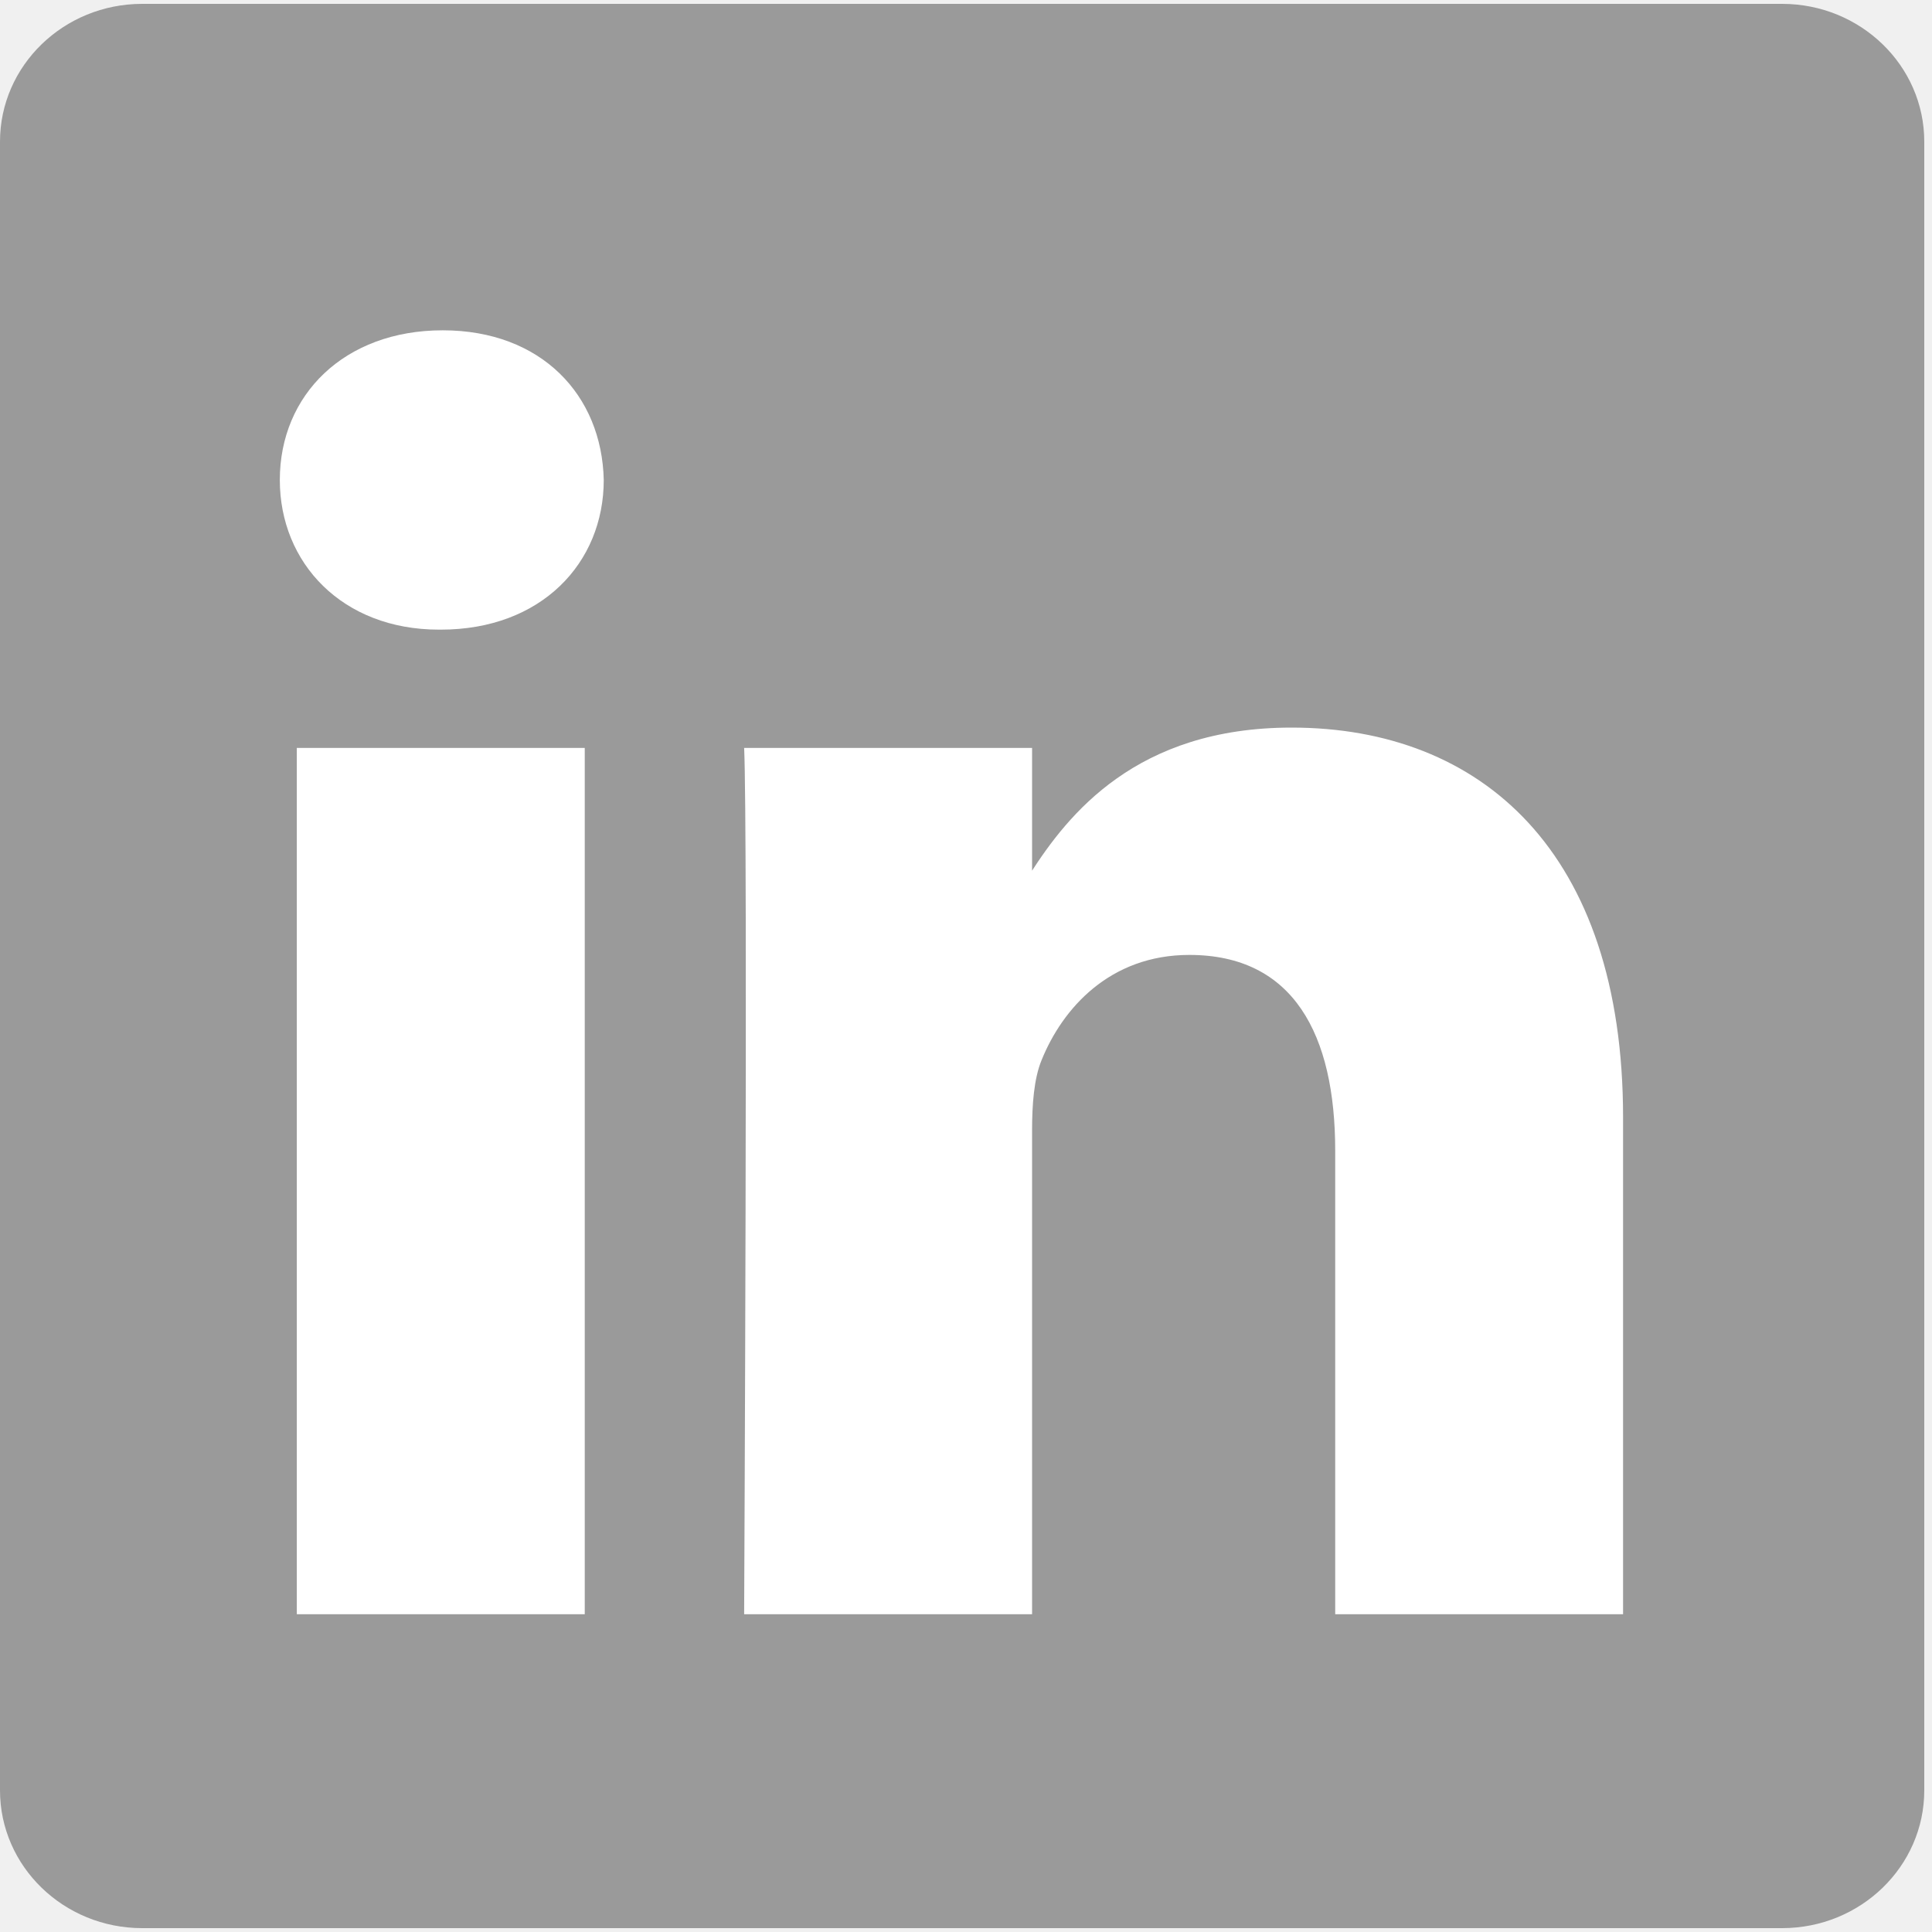
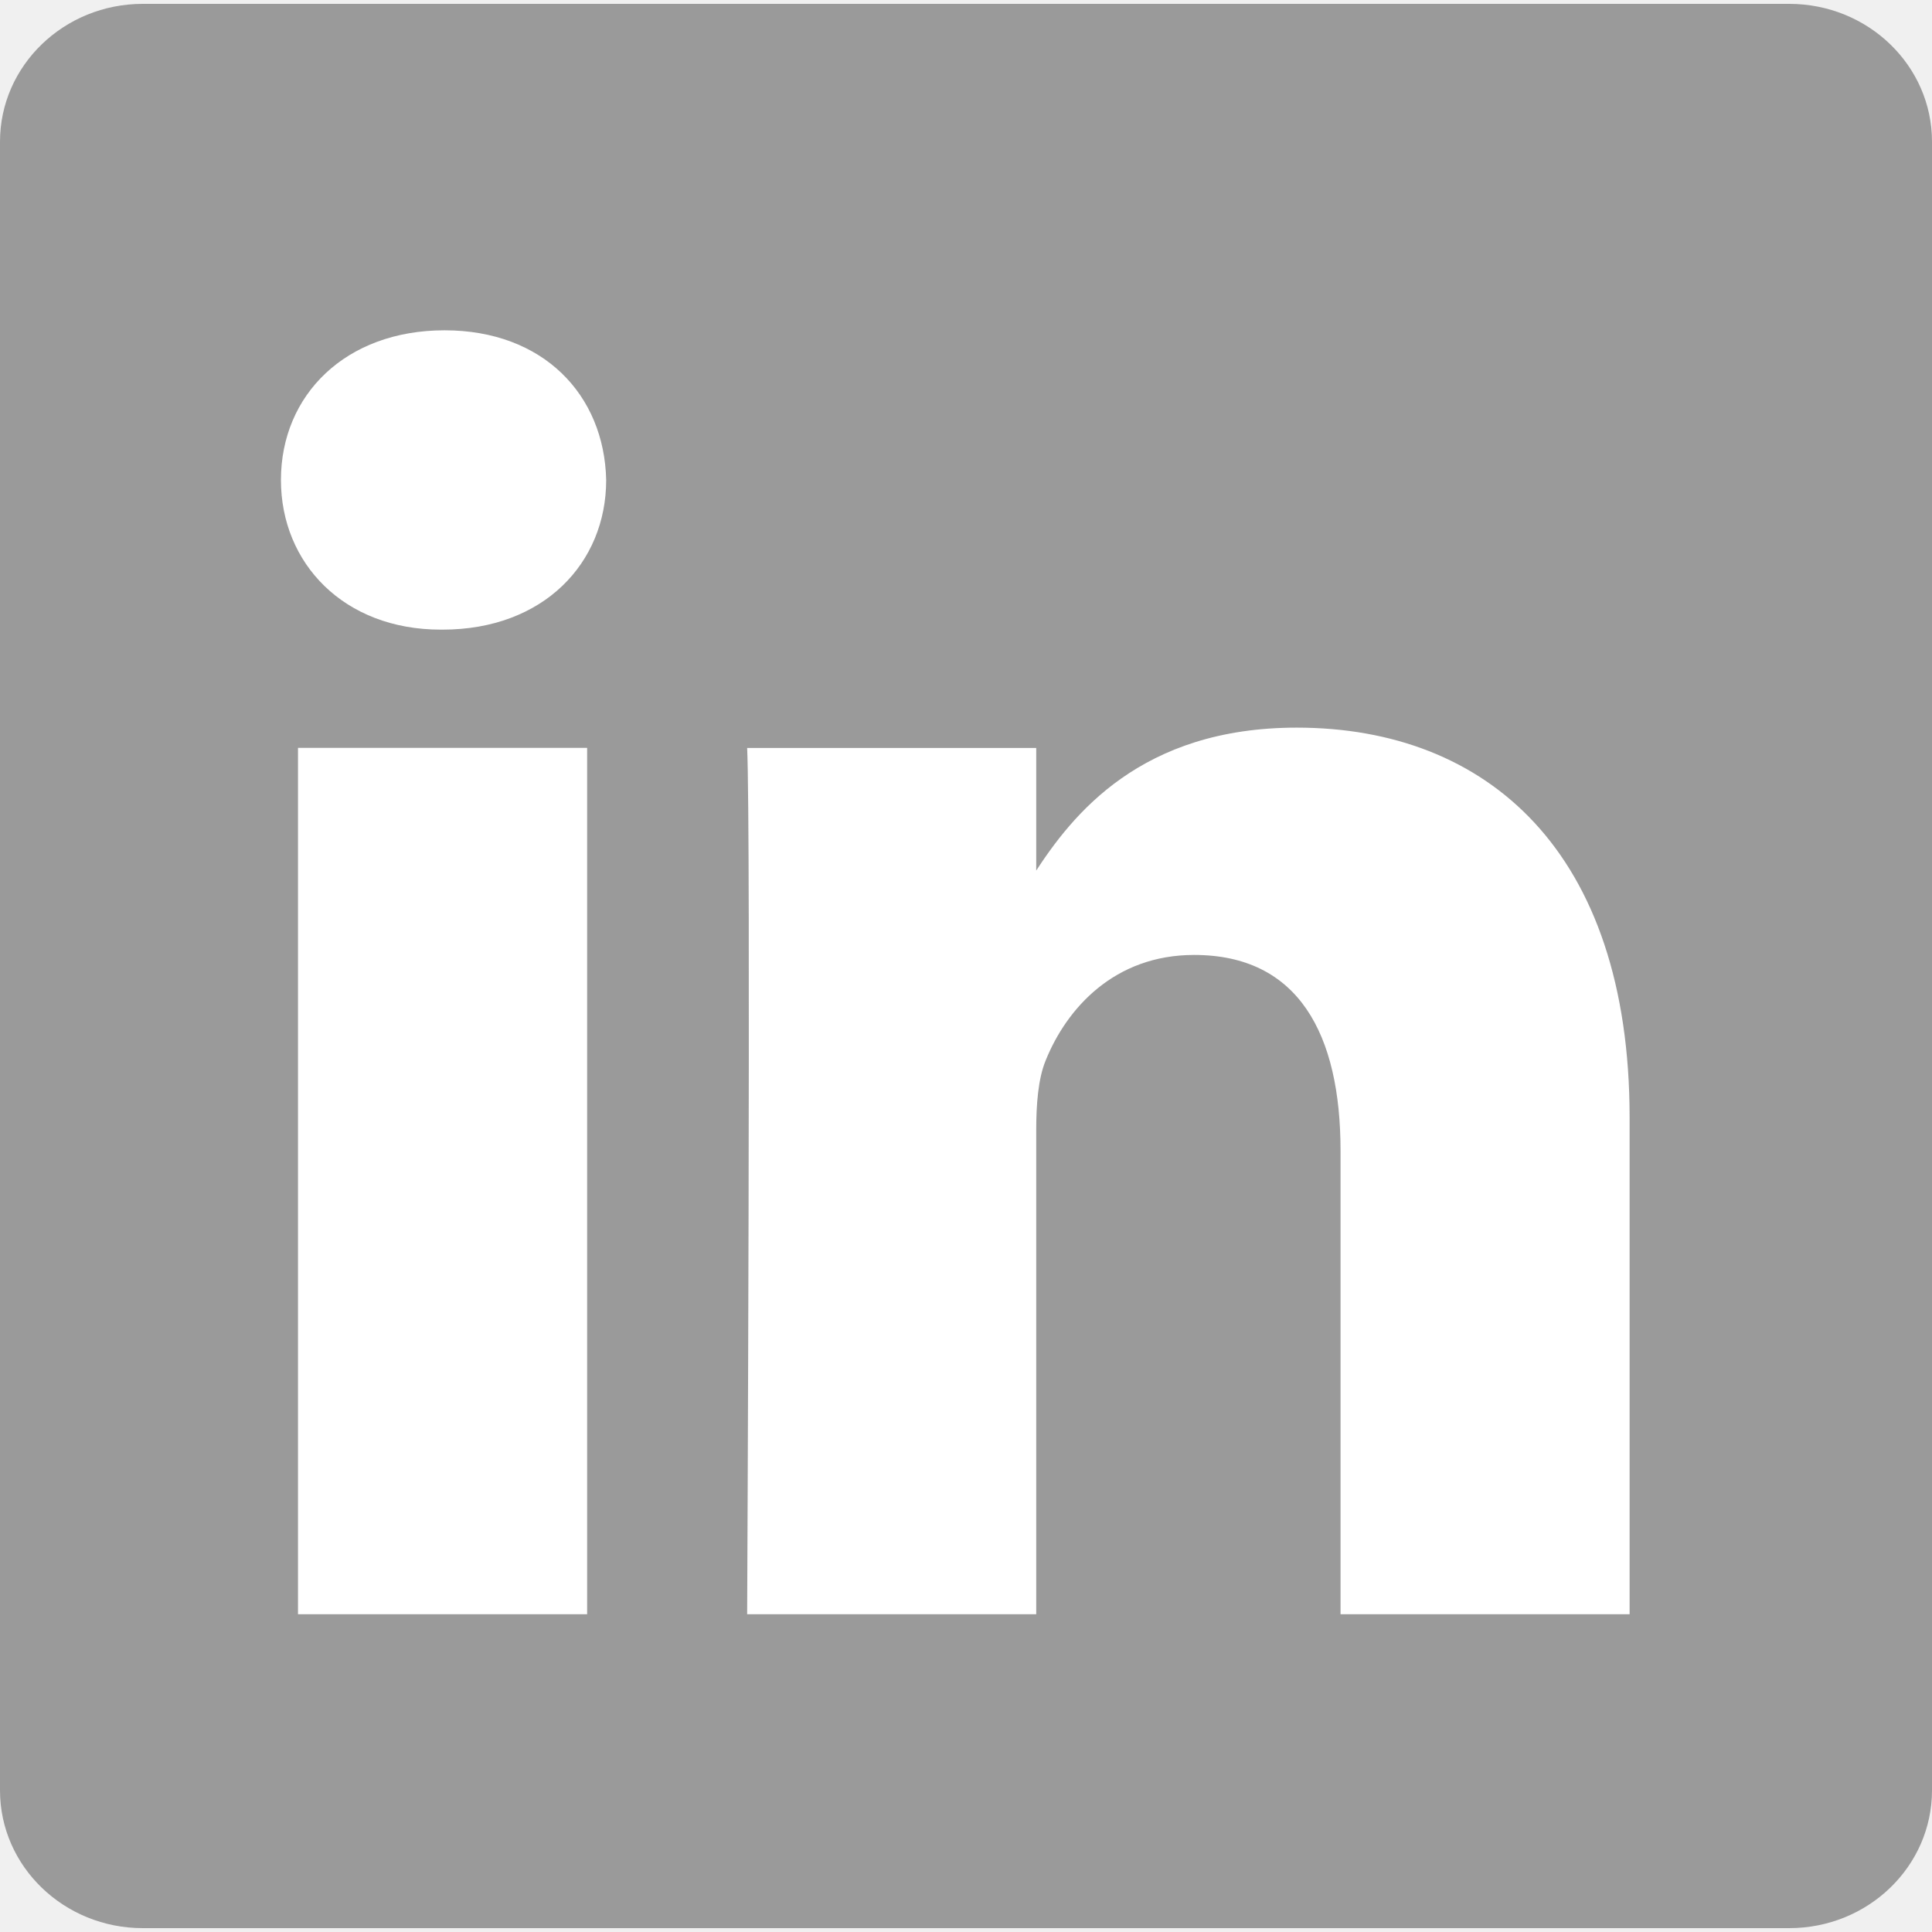
- <svg xmlns="http://www.w3.org/2000/svg" width="30" height="30" viewBox="0 0 30 30" fill="none">
-   <g clip-path="url(#clip0)">
-     <path d="M0 2.2C0 1.019 0.989 0.06 2.208 0.06H27.672C28.891 0.06 29.88 1.019 29.88 2.2V27.8C29.88 28.982 28.891 29.94 27.672 29.94H2.208C0.989 29.94 0 28.982 0 27.8V2.2V2.2Z" fill="#9A9A9A" />
-     <path d="M9.08 25.066V11.614H4.609V25.066H9.081H9.08ZM6.846 9.777C8.404 9.777 9.375 8.744 9.375 7.453C9.346 6.133 8.404 5.129 6.875 5.129C5.345 5.129 4.345 6.133 4.345 7.453C4.345 8.744 5.316 9.777 6.816 9.777H6.845L6.846 9.777ZM11.555 25.066H16.026V17.554C16.026 17.153 16.055 16.75 16.173 16.463C16.497 15.66 17.232 14.828 18.468 14.828C20.085 14.828 20.733 16.061 20.733 17.87V25.066H25.203V17.353C25.203 13.221 22.998 11.298 20.056 11.298C17.644 11.298 16.585 12.646 15.997 13.564H16.026V11.614H11.555C11.614 12.876 11.555 25.066 11.555 25.066L11.555 25.066Z" fill="white" />
+ <svg xmlns="http://www.w3.org/2000/svg" width="29" height="29" viewBox="0 0 29 29" fill="none">
+   <g id="Linkedin">
+     <path d="M0 2.127C0 0.985 0.96 0.058 2.143 0.058H26.857C28.041 0.058 29 0.985 29 2.127V26.873C29 28.016 28.041 28.942 26.857 28.942H2.143C0.96 28.942 0 28.016 0 26.874V2.127V2.127Z" fill="#9A9A9A" />
  </g>
-   <defs>
-     <clipPath id="clip0">
-       <rect width="29.88" height="30" fill="white" />
-     </clipPath>
-   </defs>
+   <path d="M8.813 24.23V11.226H4.473V24.23H8.813H8.813ZM6.644 9.451C8.157 9.451 9.099 8.453 9.099 7.205C9.071 5.929 8.157 4.958 6.673 4.958C5.187 4.958 4.217 5.929 4.217 7.205C4.217 8.453 5.159 9.451 6.616 9.451H6.644L6.644 9.451ZM11.215 24.23H15.554V16.969C15.554 16.581 15.582 16.192 15.697 15.915C16.011 15.138 16.725 14.334 17.924 14.334C19.494 14.334 20.122 15.526 20.122 17.274V24.23H24.461V16.774C24.461 12.78 22.32 10.922 19.465 10.922C17.125 10.922 16.097 12.225 15.525 13.112H15.554V11.227H11.215C11.272 12.447 11.215 24.231 11.215 24.231L11.215 24.23Z" fill="white" />
</svg>
